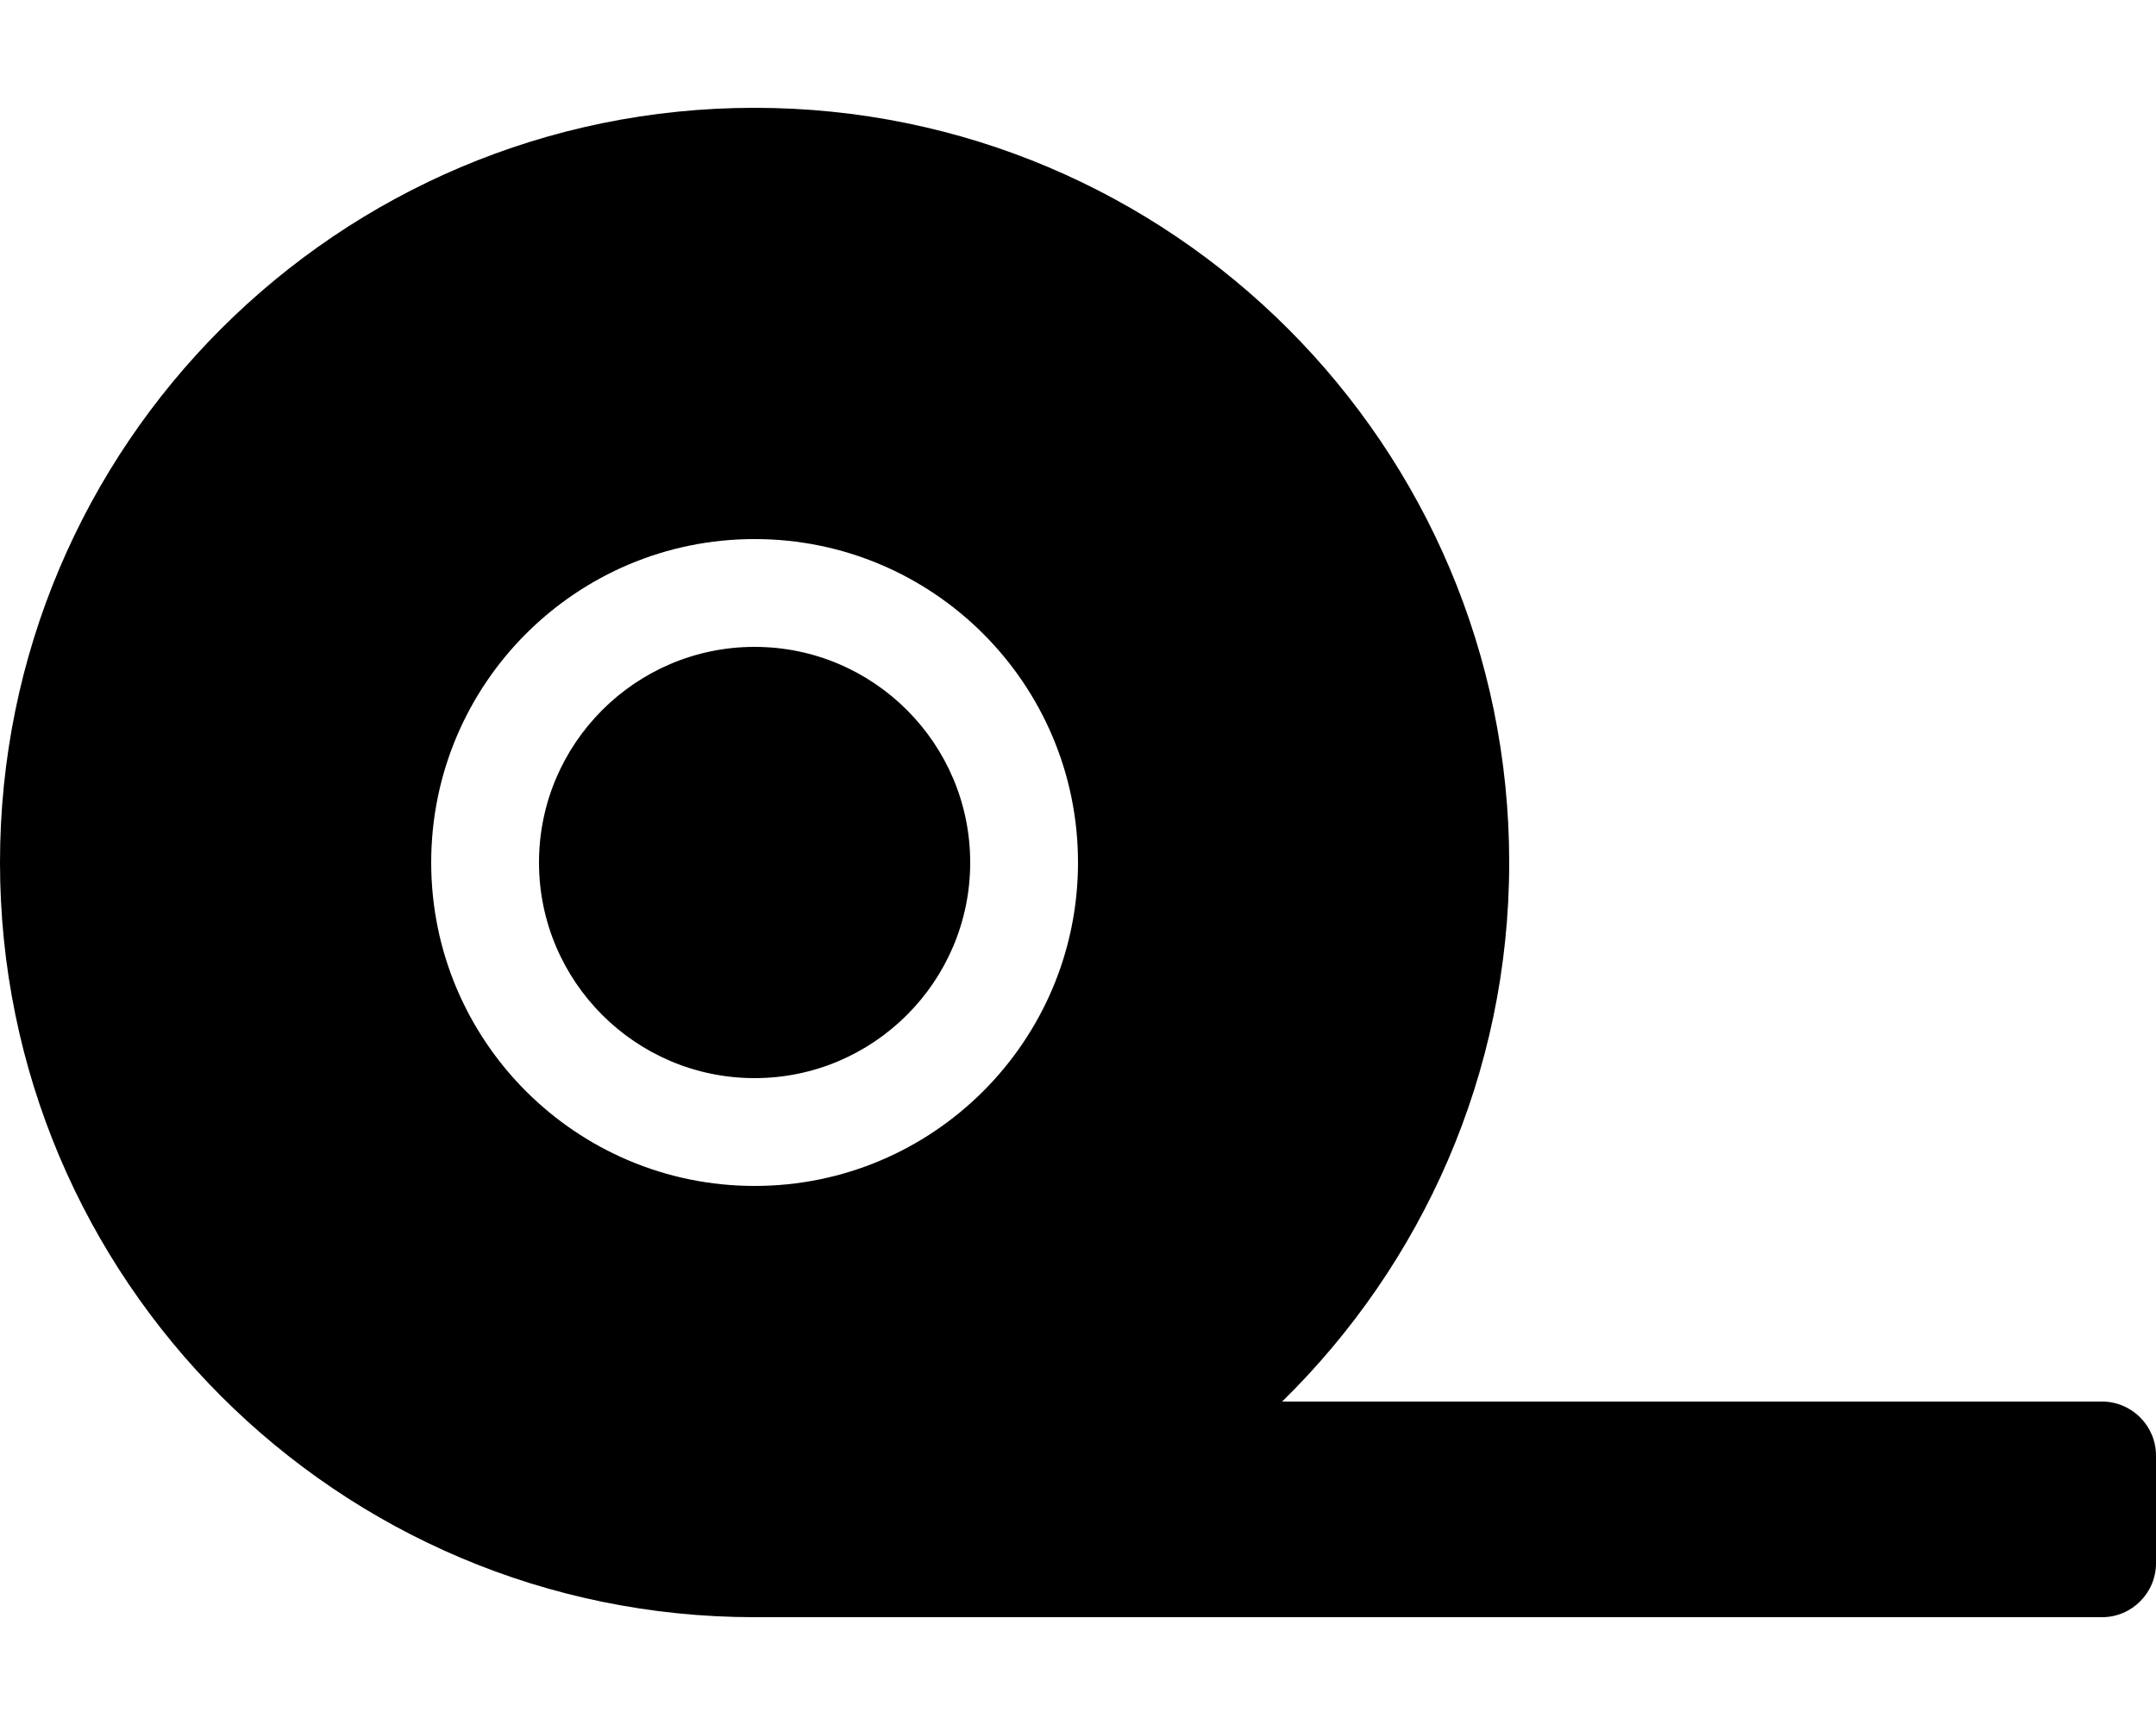
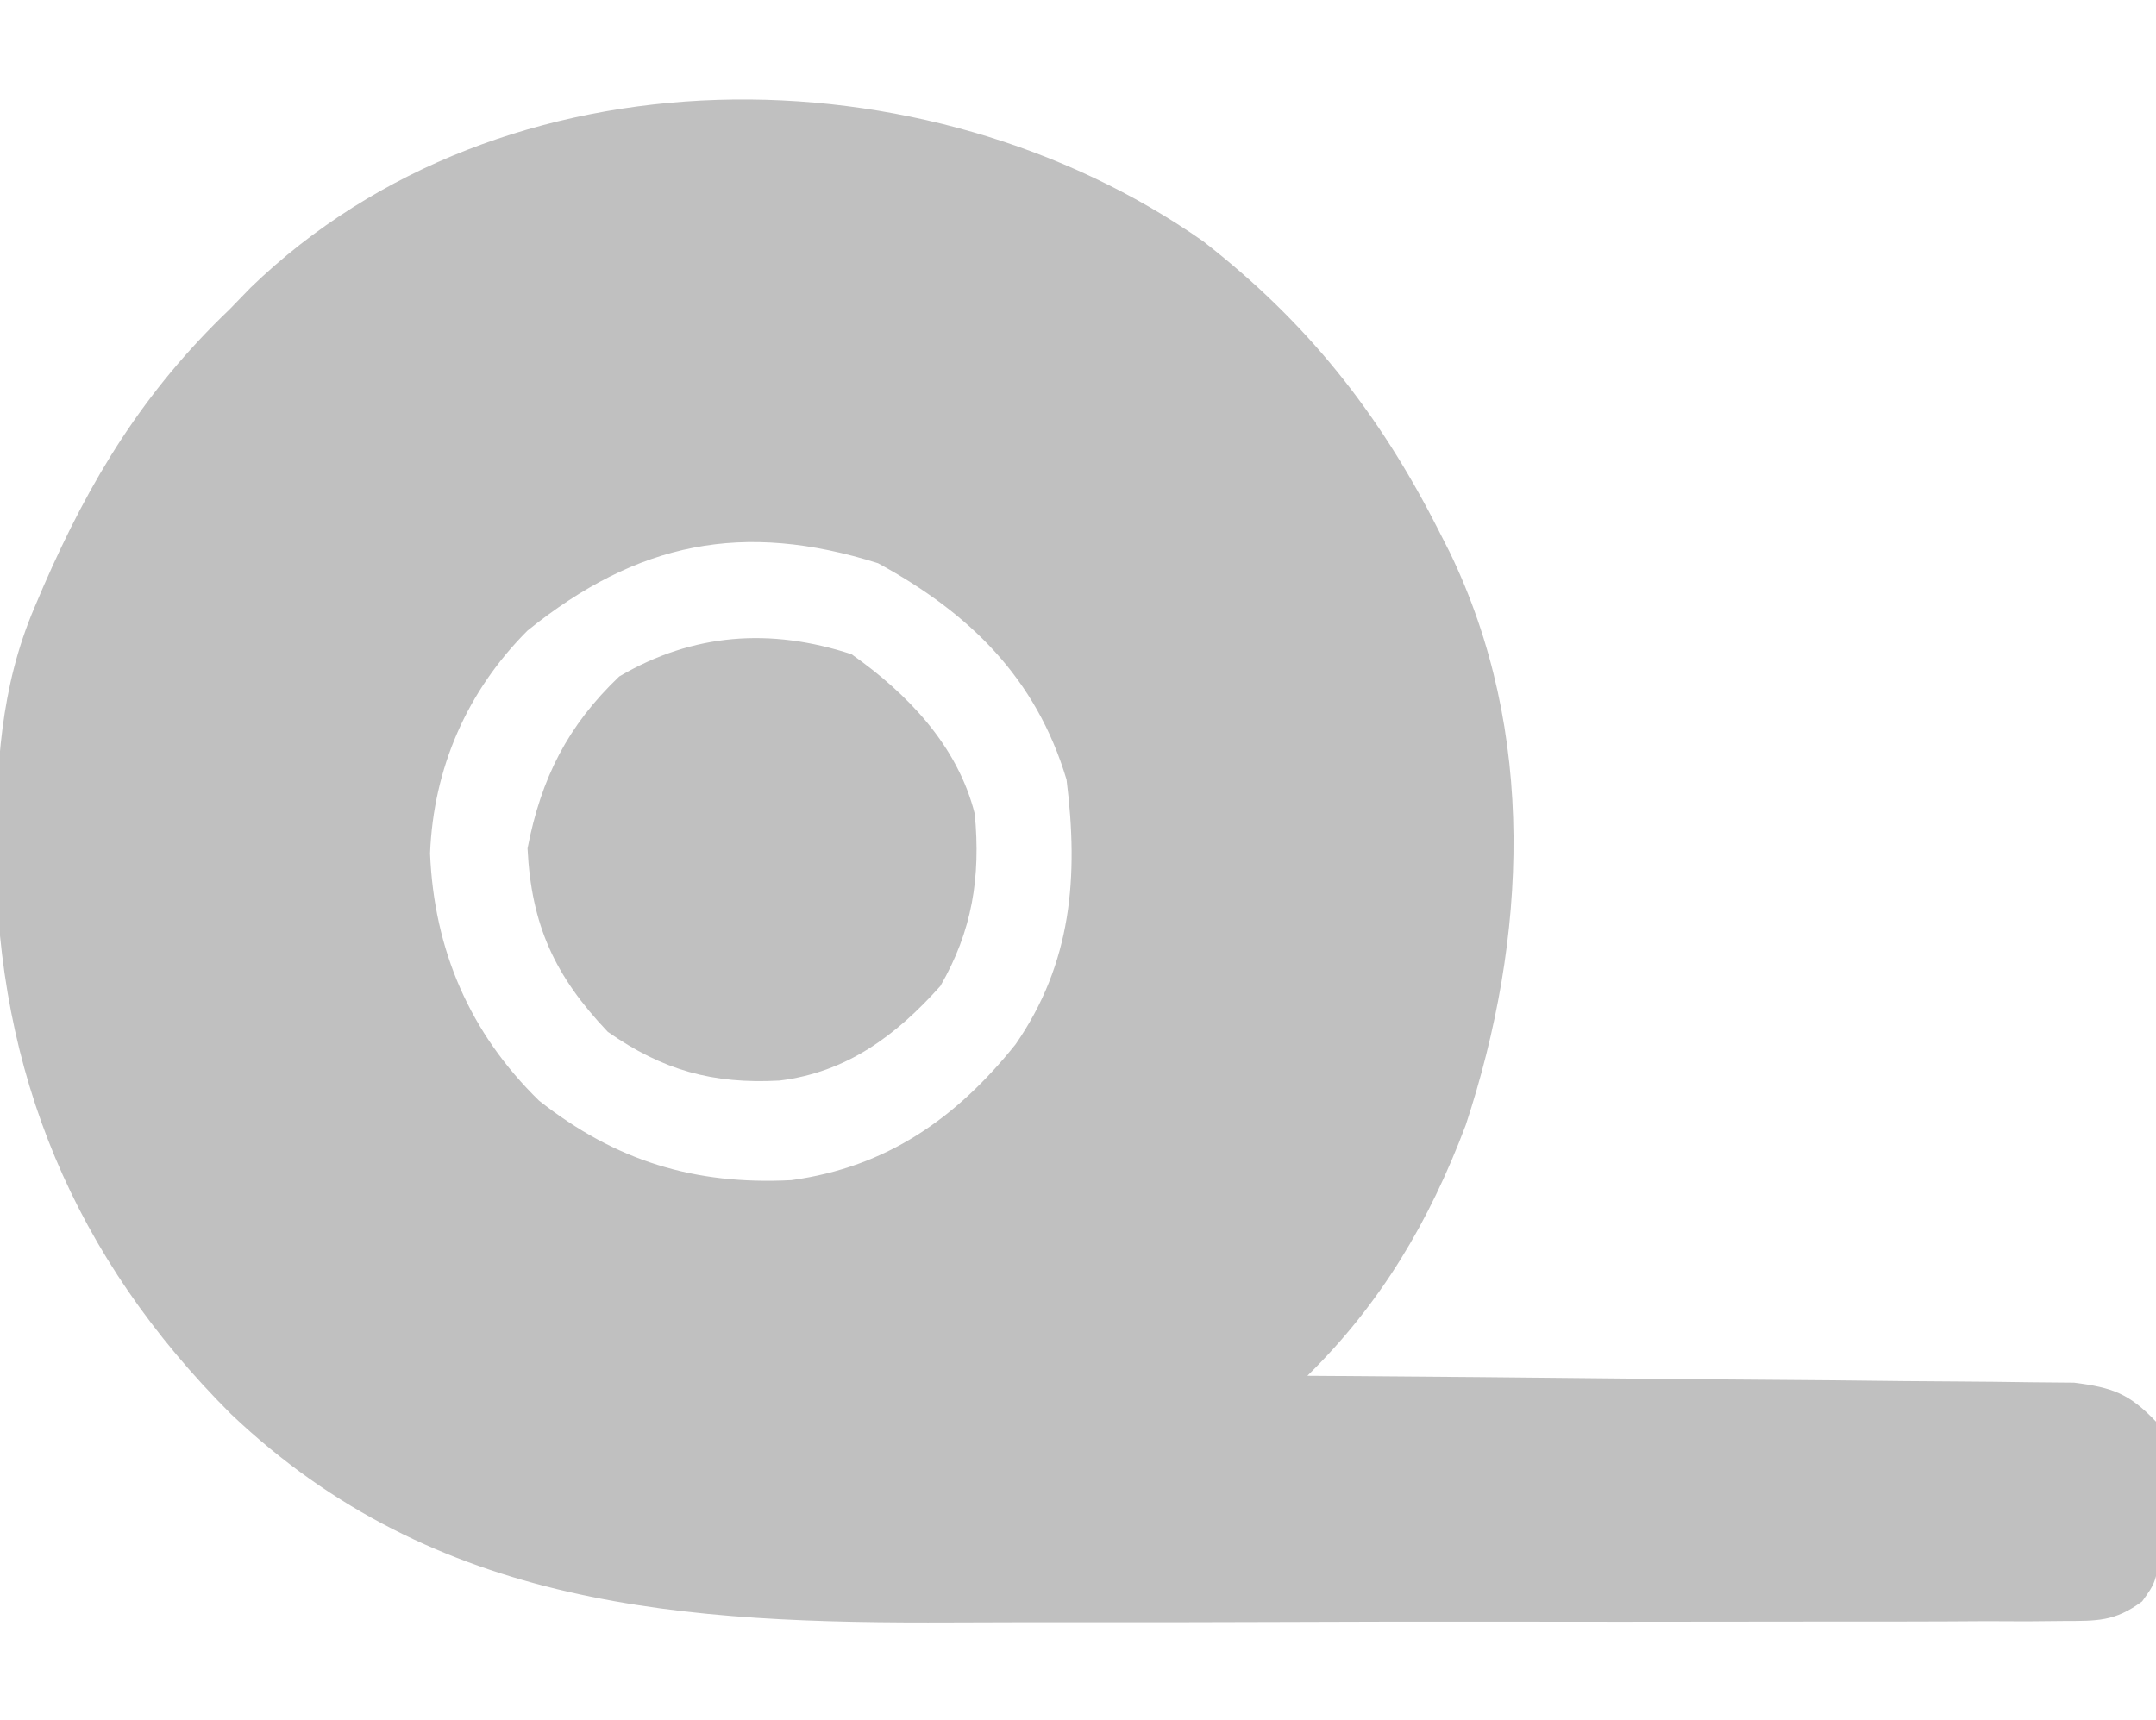
- <svg xmlns="http://www.w3.org/2000/svg" viewBox="0 0 640 512">
-   <path d="m224 192c-35.3 0-64 28.7-64 64s28.7 64 64 64 64-28.7 64-64-28.7-64-64-64zm400 224h-243.4c41.5-40.7 67.4-97.3 67.4-160 0-123.7-100.3-224-224-224s-224 100.3-224 224 100.3 224 224 224h400c8.8 0 16-7.2 16-16v-32c0-8.8-7.2-16-16-16zm-400-64c-53 0-96-43-96-96s43-96 96-96 96 43 96 96-43 96-96 96z" />
+ <svg xmlns="http://www.w3.org/2000/svg" version="1.1" width="188" height="150">
+   <path d="M0 0 C9.057 7.044 15.303 14.926 20.473 25.09 C20.807 25.747 21.141 26.404 21.485 27.08 C29.123 42.823 28.275 60.801 22.91 77.09 C19.739 85.496 15.512 92.669 9.098 98.965 C10.4 98.974 10.4 98.974 11.728 98.983 C19.909 99.041 28.09 99.113 36.271 99.201 C40.477 99.245 44.683 99.285 48.889 99.311 C52.948 99.337 57.007 99.378 61.065 99.428 C62.614 99.445 64.162 99.456 65.711 99.462 C67.88 99.472 70.049 99.5 72.218 99.532 C73.452 99.544 74.687 99.555 75.959 99.566 C79.33 99.994 80.765 100.523 83.098 102.965 C83.594 106.215 83.594 106.215 83.535 109.965 C83.533 111.821 83.533 111.821 83.531 113.715 C83.098 116.965 83.098 116.965 81.888 118.644 C79.495 120.41 77.984 120.345 75.023 120.353 C73.974 120.362 72.924 120.372 71.843 120.383 C70.115 120.376 70.115 120.376 68.353 120.369 C67.139 120.376 65.926 120.383 64.676 120.39 C61.342 120.405 58.009 120.406 54.675 120.401 C51.883 120.398 49.091 120.404 46.299 120.41 C39.696 120.424 33.093 120.422 26.49 120.411 C19.714 120.399 12.938 120.413 6.162 120.44 C0.324 120.463 -5.514 120.469 -11.352 120.463 C-14.829 120.46 -18.306 120.462 -21.782 120.479 C-45.219 120.585 -66.88 119.308 -84.771 102.295 C-98.432 88.642 -105.135 72.594 -105.277 53.402 C-105.202 45.861 -104.891 38.985 -101.902 31.965 C-101.644 31.358 -101.386 30.752 -101.12 30.127 C-97.032 20.755 -92.363 13.095 -84.902 5.965 C-83.984 5.017 -83.984 5.017 -83.047 4.051 C-61.029 -17.263 -24.169 -16.947 0 0 Z M-58.902 33.965 C-64.179 39.242 -67.108 45.966 -67.402 53.402 C-67.06 61.831 -63.915 69.089 -57.902 74.965 C-51.231 80.217 -44.372 82.335 -35.902 81.902 C-27.589 80.768 -21.526 76.52 -16.344 70.051 C-11.443 62.959 -10.842 55.448 -11.902 46.965 C-14.564 38.094 -20.359 32.443 -28.34 28.09 C-40.085 24.381 -49.304 26.224 -58.902 33.965 Z " fill="#C0C0C0" transform="translate(104.9023,21.03516)" />
+   <path d="M0 0 C4.896 3.45 9.265 7.997 10.75 13.938 C11.271 19.463 10.525 24.137 7.75 28.938 C3.874 33.273 -0.414 36.465 -6.277 37.188 C-12.097 37.506 -16.466 36.289 -21.25 32.938 C-25.861 28.084 -27.919 23.658 -28.25 16.938 C-27.064 10.807 -24.754 6.237 -20.25 1.938 C-13.803 -1.855 -7.049 -2.304 0 0 Z " fill="#C0C0C0" transform="translate(74.25,57.0625)" />
</svg>
